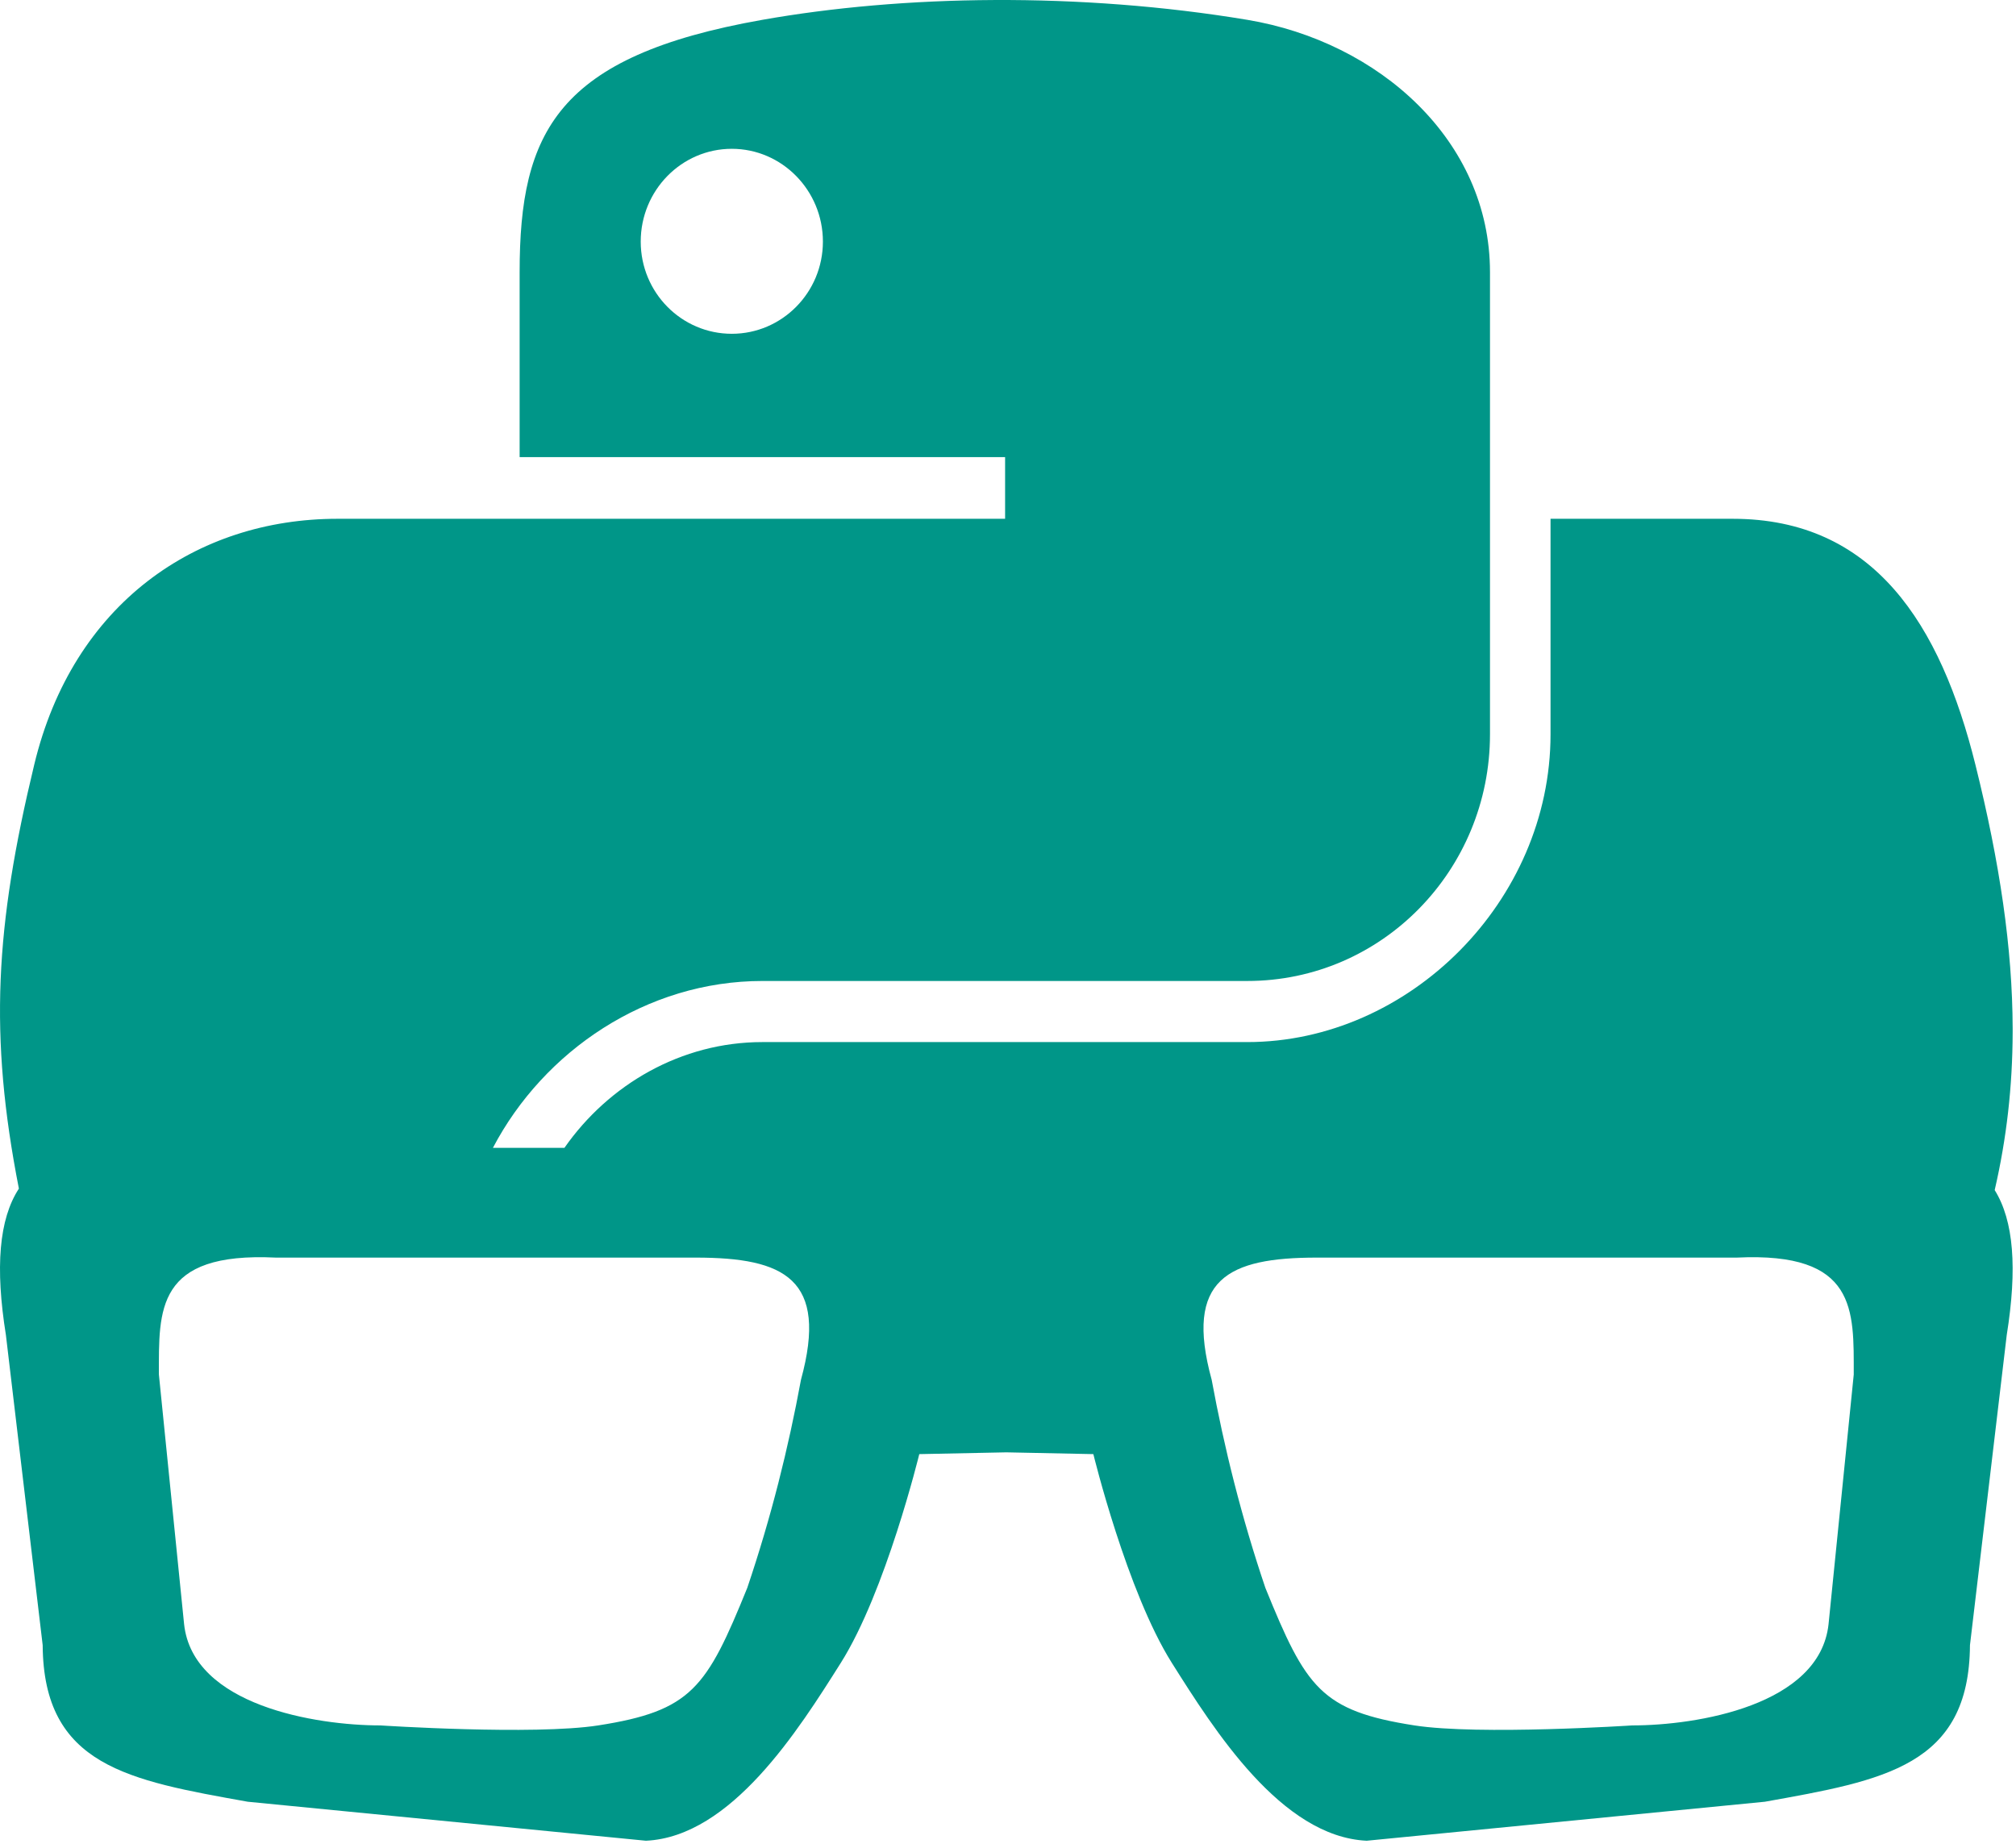
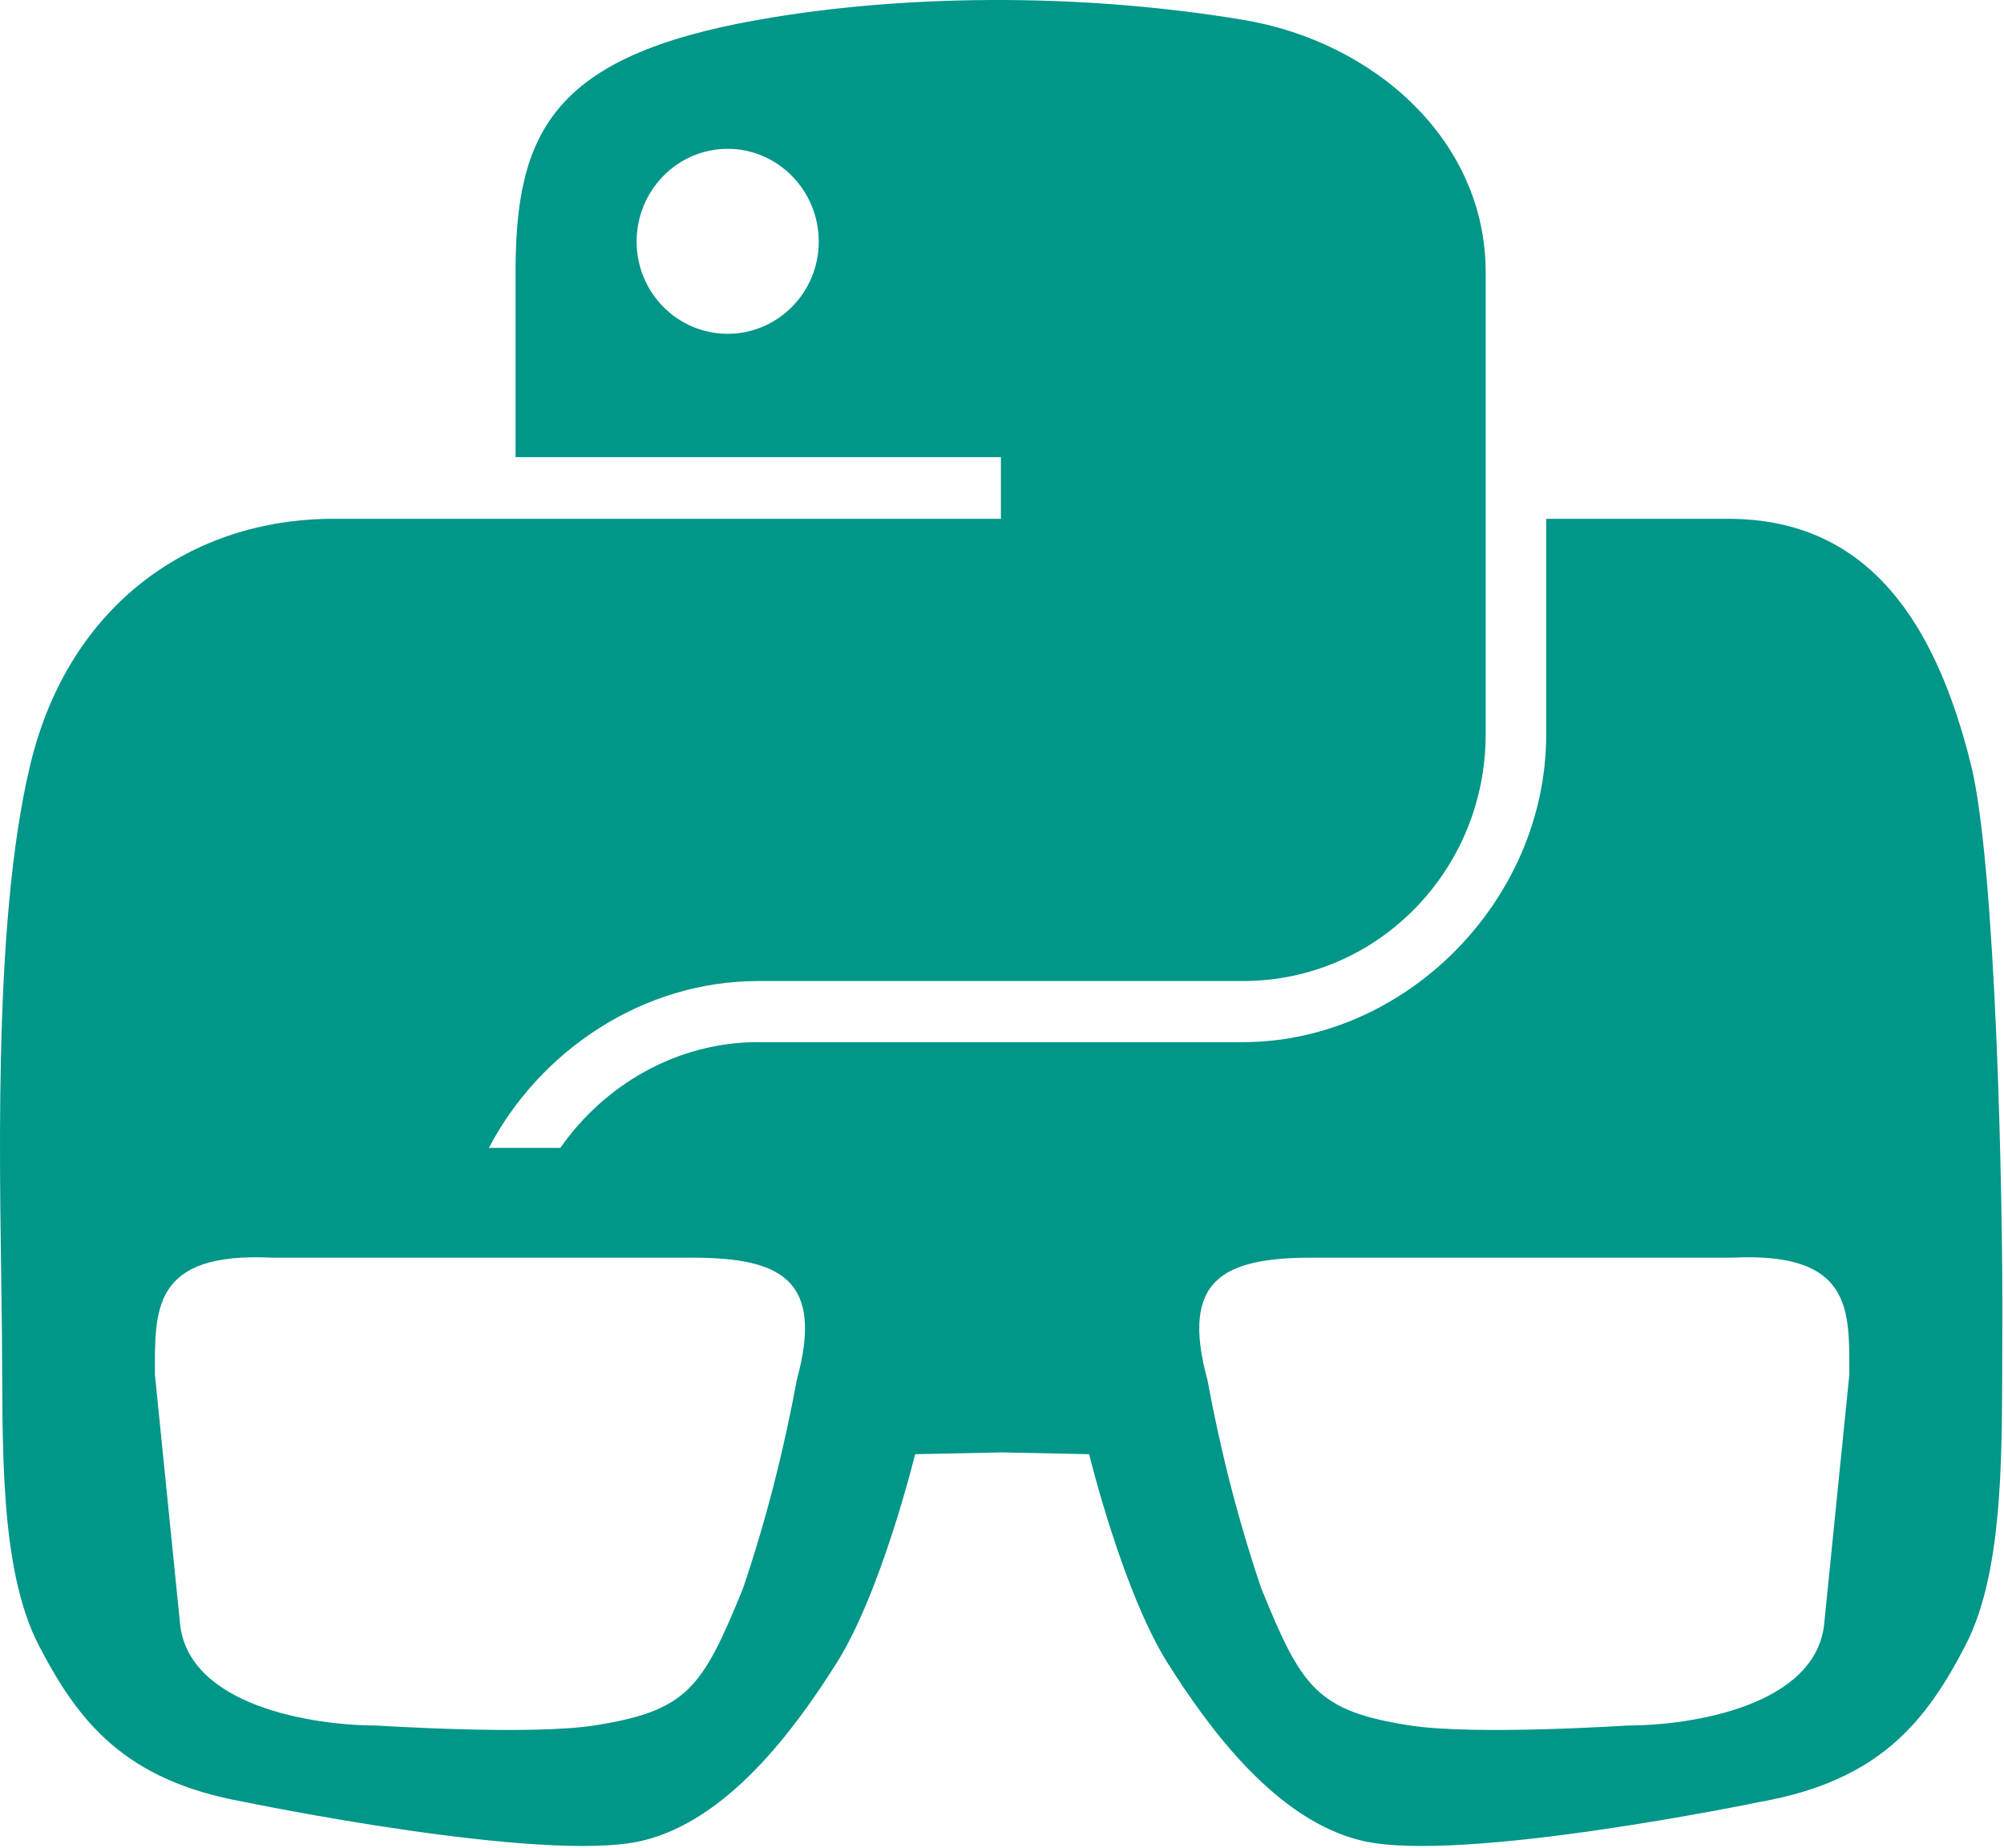
- <svg xmlns="http://www.w3.org/2000/svg" width="100%" height="100%" viewBox="0 0 526 481" version="1.1" xml:space="preserve" style="fill-rule:evenodd;clip-rule:evenodd;stroke-linejoin:round;stroke-miterlimit:2;">
-   <g transform="matrix(1,0,0,1,-204.4364,-162.8346)">
-     <g transform="matrix(0.369775,0,0,0.369775,97.22526,67.06028)">
-       <path d="M999.994,1283.909L938.582,1285.163C938.582,1285.163 914.94,1382.192 883.169,1432.542C853.453,1479.638 806.011,1555.15 745.715,1557.992L464.737,1530.467C380.603,1515.408 320.599,1505.196 320.049,1419.975L294.108,1201.146C286.469,1153.412 289.208,1119.368 303.263,1097.804C282.04,989.369 286.568,912.808 314.057,798.776C341.32,684.948 428.486,625.108 528.044,625.108L999.134,625.108L999.134,581.595L656.589,581.595L656.589,451.044C656.589,352.202 682.906,298.597 827.868,272.995C877.065,264.282 932.996,259.287 991.545,259.019C1050.107,258.75 1111.16,263.196 1170.003,272.995C1262.956,288.479 1341.269,358.219 1341.269,451.044L1341.269,777.211C1341.269,872.86 1265.243,951.275 1170.003,951.275L827.868,951.275C746.244,951.275 673.678,1000.516 637.739,1069.021L688.198,1069.021C719.391,1024.328 770.614,994.391 827.868,994.391L1170.003,994.391C1284.01,994.391 1383.99,895.14 1383.99,777.211L1383.99,625.108L1512.535,625.108C1612.221,625.108 1659.208,699.678 1683.814,798.776C1700.987,867.815 1709.929,928.185 1710.064,984.754L1710.064,987.351C1709.972,1025.727 1705.806,1062.381 1697.386,1098.841C1710.865,1120.453 1713.398,1154.17 1705.881,1201.146L1679.939,1419.975C1679.389,1505.196 1619.385,1515.408 1535.252,1530.467L1254.273,1557.992C1193.977,1555.15 1146.536,1479.638 1116.819,1432.542C1085.048,1382.192 1061.407,1285.163 1061.407,1285.163L999.994,1283.909ZM806.303,364.019C770.8,364.019 742.03,393.377 742.03,429.492C742.03,465.468 770.8,494.557 806.303,494.557C841.691,494.557 870.576,465.468 870.576,429.492C870.576,393.377 841.691,364.019 806.303,364.019ZM855.107,1232.667C874.578,1161.446 843.461,1146.484 780.895,1146.484L484.587,1146.484C399.699,1142.363 402.053,1183.463 402.053,1229.013L419.837,1405.208C426.074,1462.529 512.782,1476.613 558.332,1476.613C558.332,1476.613 666.507,1483.7 712.036,1476.613C778.007,1466.342 788.557,1450.092 817.207,1379.558C834.107,1329.609 846.24,1280.759 855.107,1232.667ZM1144.882,1232.667C1153.748,1280.759 1165.882,1329.609 1182.782,1379.558C1211.431,1450.092 1221.981,1466.342 1287.952,1476.613C1333.481,1483.7 1441.656,1476.613 1441.656,1476.613C1487.206,1476.613 1573.914,1462.529 1580.152,1405.208L1597.935,1229.013C1597.935,1183.463 1600.289,1142.363 1515.402,1146.484L1219.094,1146.484C1156.527,1146.484 1125.411,1161.446 1144.882,1232.667Z" style="fill:rgb(0,150,136);" />
+ <svg xmlns="http://www.w3.org/2000/svg" width="100%" height="100%" viewBox="0 0 523 482" version="1.1" xml:space="preserve" style="fill-rule:evenodd;clip-rule:evenodd;stroke-linejoin:round;stroke-miterlimit:2;">
+   <g transform="matrix(1,0,0,1,-738.4653,-712.8342)">
+     <g transform="matrix(0.369775,0,0,0.369775,630.2253,617.0599)">
+       <path d="M999.994,1283.909L938.582,1285.163C938.582,1285.163 914.94,1382.192 883.169,1432.542C853.453,1479.638 806.115,1543.856 745.715,1557.992C675.977,1574.312 464.737,1530.467 464.737,1530.467C380.603,1515.408 347.967,1473.856 320.049,1419.975C291.611,1365.088 294.816,1274.597 294.108,1201.146C293.109,1097.613 286.568,912.808 314.057,798.776C341.32,684.948 428.486,625.108 528.044,625.108L999.134,625.108L999.134,581.595L656.589,581.595L656.589,451.044C656.589,352.202 682.906,298.597 827.868,272.995C877.065,264.282 932.996,259.287 991.545,259.019C1050.107,258.75 1111.16,263.196 1170.003,272.995C1262.956,288.479 1341.269,358.219 1341.269,451.044L1341.269,777.211C1341.269,872.86 1265.243,951.275 1170.003,951.275L827.868,951.275C746.244,951.275 673.678,1000.516 637.739,1069.021L688.198,1069.021C719.391,1024.328 770.614,994.391 827.868,994.391L1170.003,994.391C1284.01,994.391 1383.99,895.14 1383.99,777.211L1383.99,625.108L1512.535,625.108C1612.221,625.108 1659.208,699.678 1683.814,798.776C1700.987,867.815 1706.526,1097.613 1705.881,1201.146C1705.423,1274.599 1708.377,1365.088 1679.939,1419.975C1652.022,1473.856 1619.385,1515.408 1535.252,1530.467C1535.252,1530.467 1324.012,1574.312 1254.273,1557.992C1193.873,1543.856 1146.536,1479.638 1116.819,1432.542C1085.048,1382.192 1061.407,1285.163 1061.407,1285.163L999.994,1283.909ZM806.303,364.019C770.8,364.019 742.03,393.377 742.03,429.492C742.03,465.468 770.8,494.557 806.303,494.557C841.691,494.557 870.576,465.468 870.576,429.492C870.576,393.377 841.691,364.019 806.303,364.019ZM855.107,1232.667C874.578,1161.446 843.461,1146.484 780.895,1146.484L484.587,1146.484C399.699,1142.363 402.053,1183.463 402.053,1229.013L419.837,1405.208C426.074,1462.529 512.782,1476.613 558.332,1476.613C558.332,1476.613 666.507,1483.7 712.036,1476.613C778.007,1466.342 788.557,1450.092 817.207,1379.558C834.107,1329.609 846.24,1280.759 855.107,1232.667ZM1144.882,1232.667C1153.748,1280.759 1165.882,1329.609 1182.782,1379.558C1211.431,1450.092 1221.981,1466.342 1287.952,1476.613C1333.481,1483.7 1441.656,1476.613 1441.656,1476.613C1487.206,1476.613 1573.914,1462.529 1580.152,1405.208L1597.935,1229.013C1597.935,1183.463 1600.289,1142.363 1515.402,1146.484L1219.094,1146.484C1156.527,1146.484 1125.411,1161.446 1144.882,1232.667Z" style="fill:rgb(0,150,136);" />
    </g>
  </g>
</svg>
